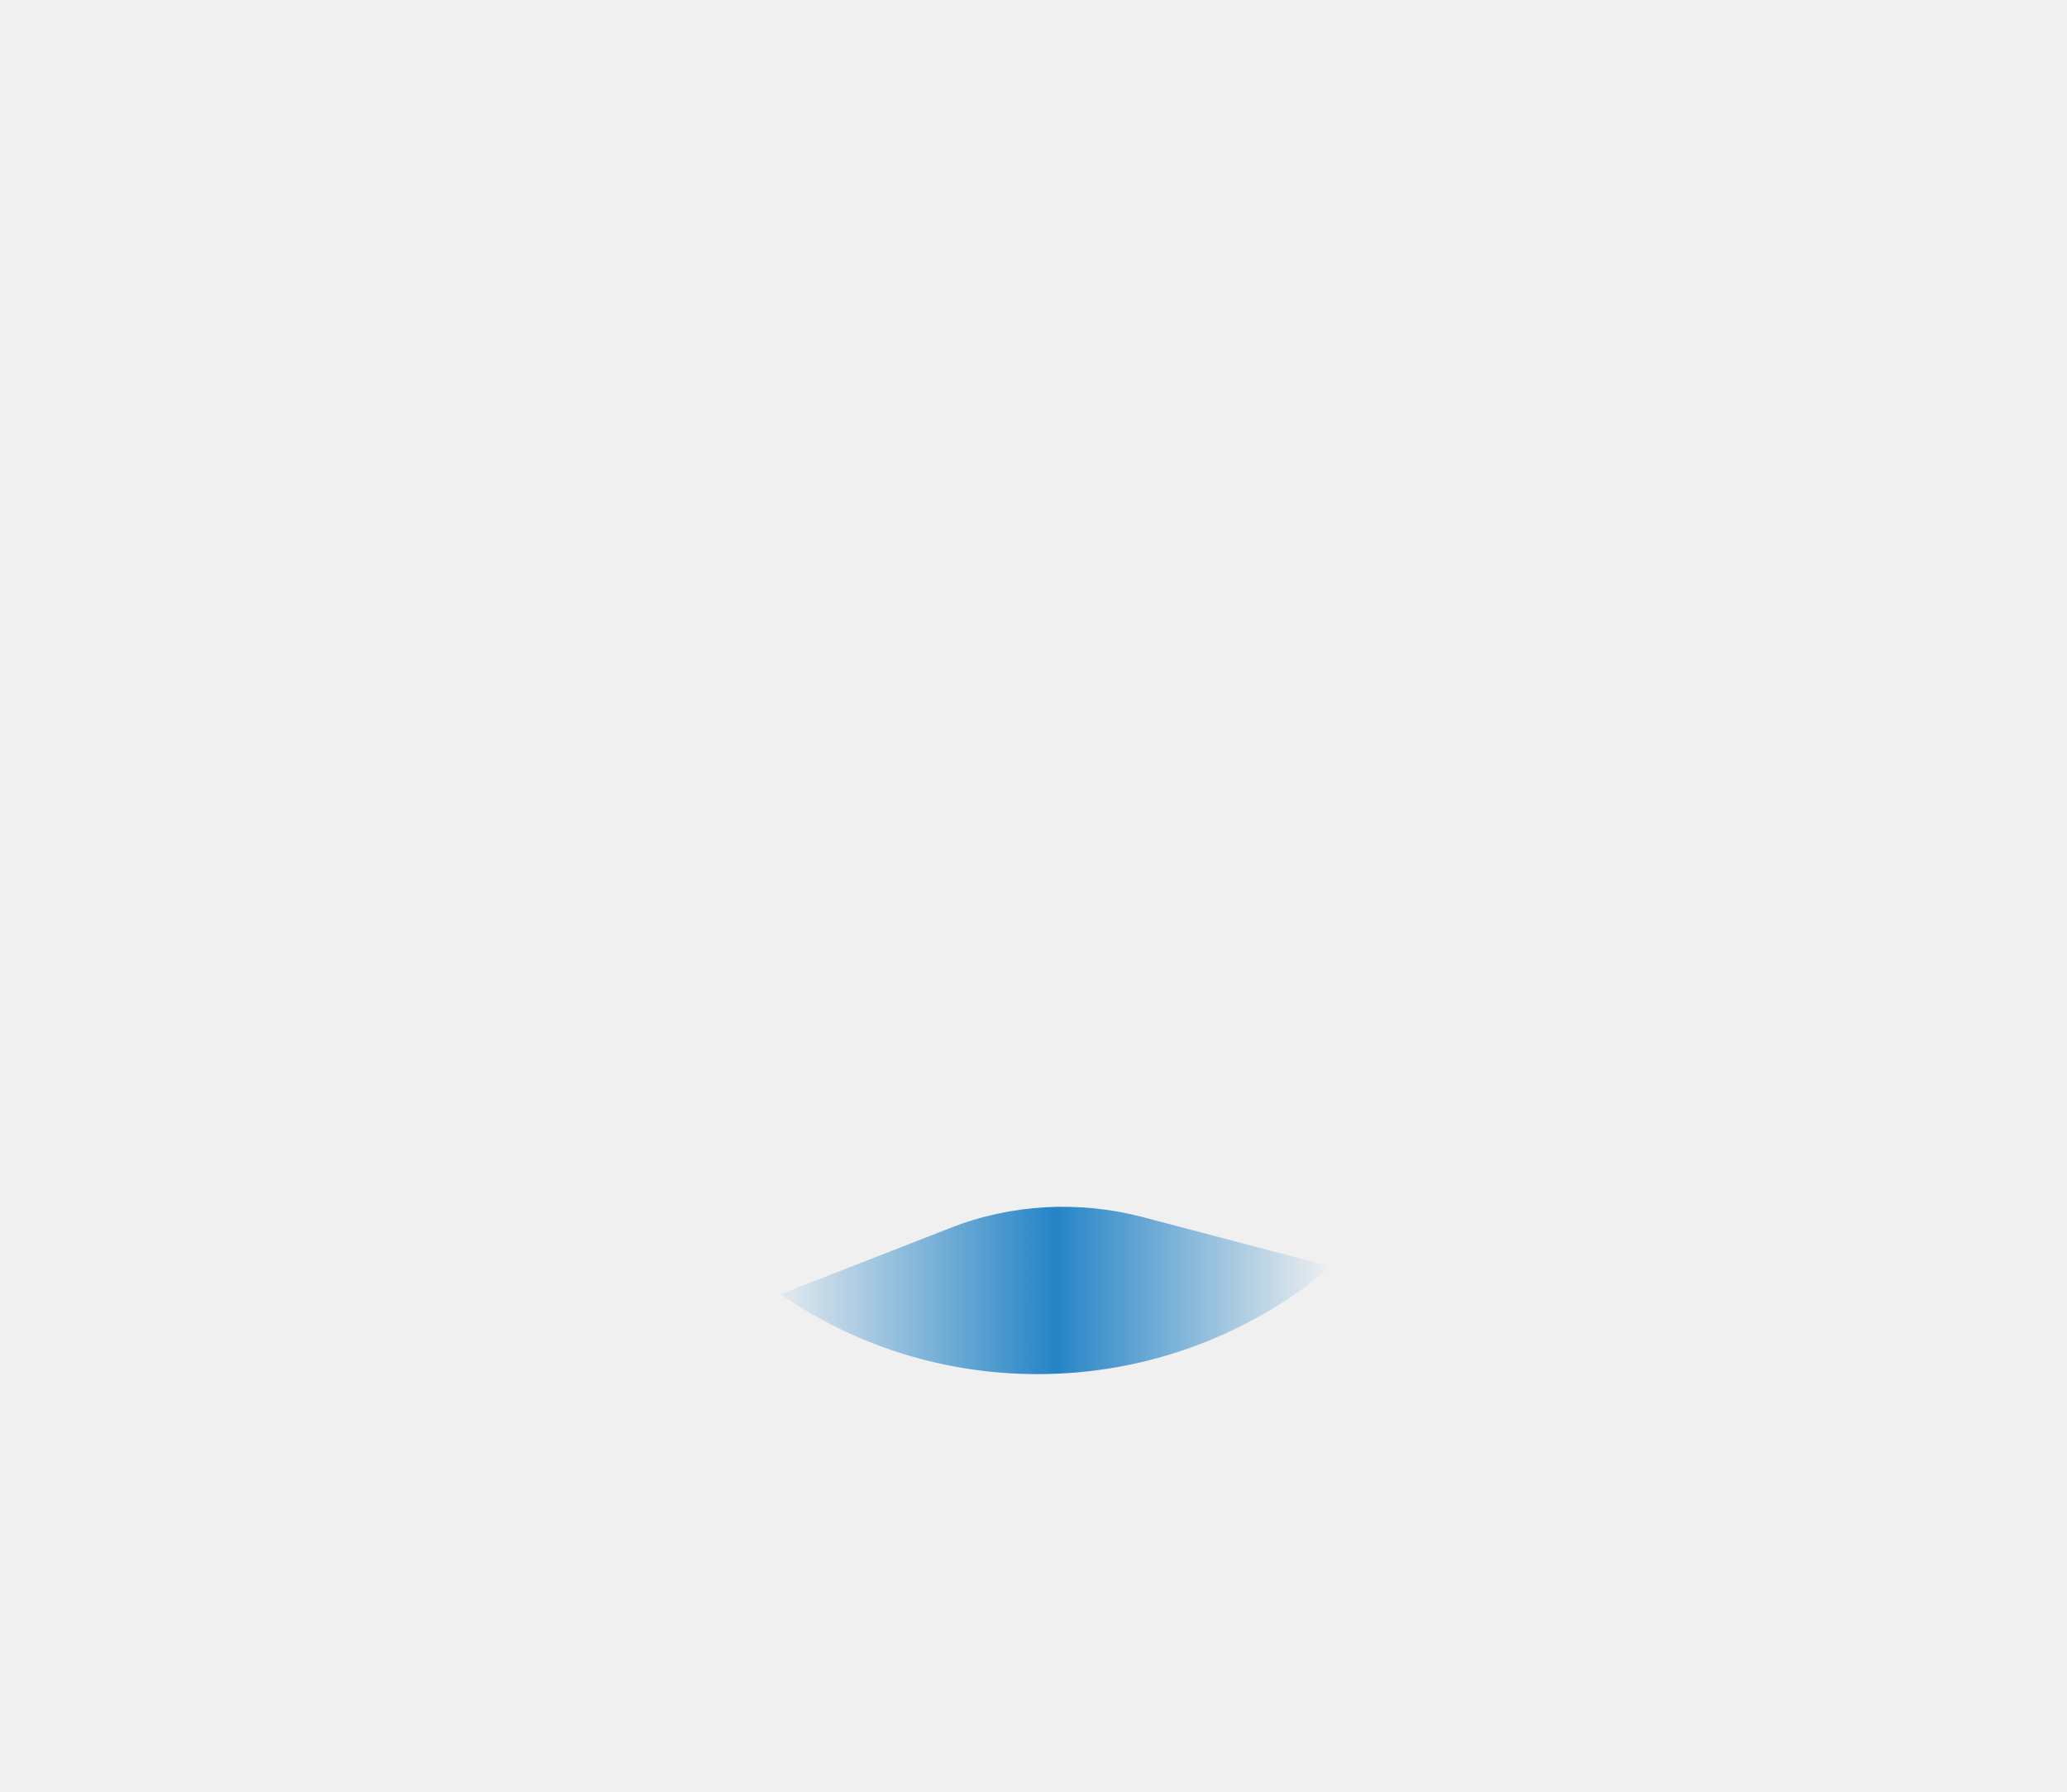
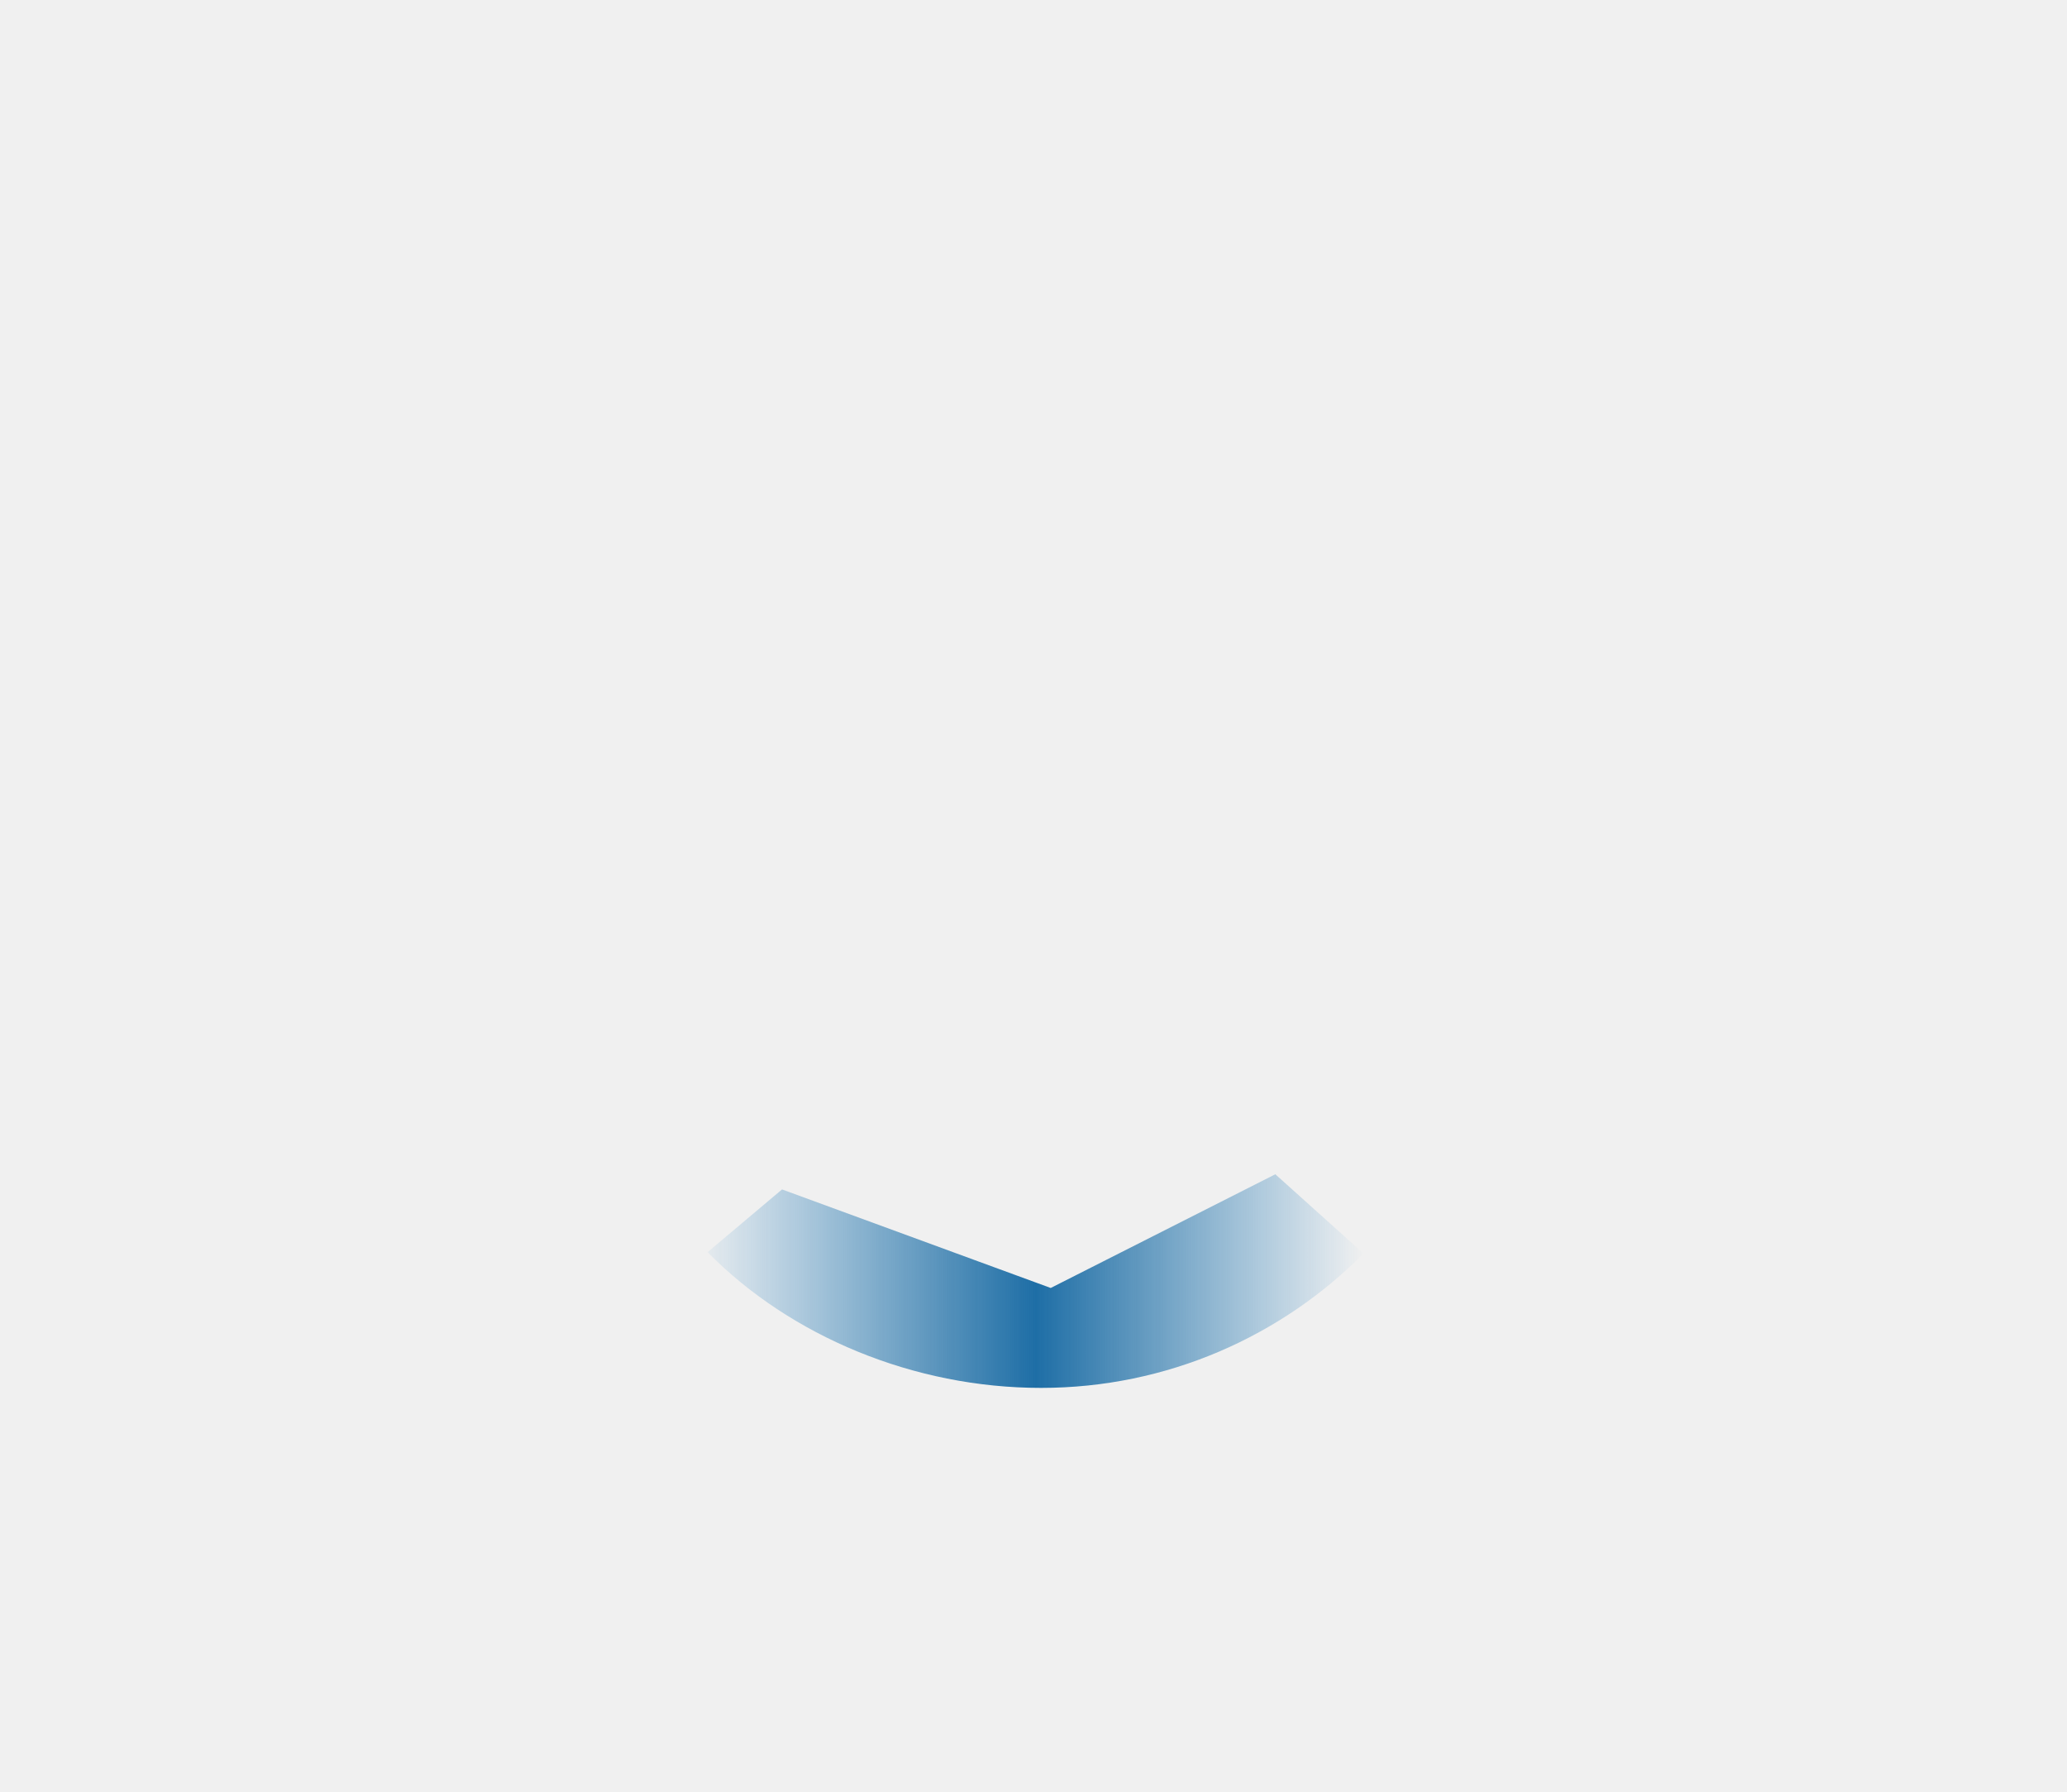
<svg xmlns="http://www.w3.org/2000/svg" version="1.0" id="Calque_126" x="0px" y="0px" width="300px" height="260px" viewBox="0 0 300 260" style="enable-background:new 0 0 300 260;" xml:space="preserve">
  <style type="text/css">
- 	.st0{display:none;fill:none;stroke:#353535;stroke-width:7;stroke-miterlimit:10;}
- 	.st1{display:none;fill:none;stroke:#FFFFFF;stroke-width:7;stroke-miterlimit:10;}
- 	.st2{display:none;fill:none;stroke:#9E9D9D;stroke-width:7;stroke-miterlimit:10;}
- 	.st3{display:none;fill:none;stroke:#353535;stroke-width:10;stroke-miterlimit:10;}
- 	.st4{display:none;fill:none;stroke:#353535;stroke-width:8;stroke-miterlimit:10;}
- 	.st5{display:none;fill:url(#XMLID_16_);}
- 	.st6{fill:url(#XMLID_20_);}
- 	.st7{display:none;}
- 	.st8{display:inline;fill:none;stroke:#353535;stroke-width:12;stroke-miterlimit:10;}
- 	.st9{display:inline;fill:none;stroke:#FFFFFF;stroke-width:5;stroke-miterlimit:10;}
- 	.st10{display:inline;fill:url(#XMLID_21_);}
- 	.st11{display:inline;opacity:0.25;fill:url(#XMLID_22_);}
- 	.st12{display:inline;opacity:0.25;fill:url(#XMLID_23_);}
- 	.st13{fill:url(#XMLID_24_);}
- 	.st14{display:inline;opacity:0.48;fill:#FFFFFF;}
- 	.st15{display:inline;fill:url(#XMLID_25_);}
- 	.st16{display:inline;fill:none;stroke:#FDFDFE;stroke-width:4;stroke-miterlimit:10;}
- 	.st17{display:inline;fill:none;stroke:#E5E5E5;stroke-width:4;stroke-miterlimit:10;}
+ 	.st0{display:none;fill:#353535;}
+ 	.st1{display:none;fill:#FFFFFF;}
+ 	.st2{display:none;fill:url(#XMLID_9_);}
+ 	.st3{fill:url(#XMLID_10_);}
+ 	.st4{display:none;}
+ 	.st5{display:inline;}
+ 	.st6{fill:#383838;stroke:#383838;stroke-width:4;stroke-miterlimit:10;}
+ 	.st7{fill:#383838;}
+ 	.st8{fill:#939292;}
+ 	.st9{fill:#DEDDDD;stroke:#383838;stroke-width:4;stroke-miterlimit:10;}
+ 	.st10{display:inline;fill:#ABABAB;}
+ 	.st11{display:inline;fill:url(#XMLID_11_);}
+ 	.st12{display:inline;fill:none;stroke:#383838;stroke-width:4;stroke-miterlimit:10;}
</style>
  <g id="Calque_133">
-     <circle id="XMLID_278_" class="st0" cx="150.9" cy="133.5" r="76.7" />
-     <circle id="XMLID_8_" class="st1" cx="150.9" cy="133.5" r="70.3" />
-     <circle id="XMLID_9_" class="st0" cx="150.9" cy="133.5" r="67.2" />
-     <circle id="XMLID_5_" class="st2" cx="150.9" cy="133.5" r="63.4" />
-     <path id="XMLID_2_" class="st3" d="M177.4,198.2c0-29.9,22.7-54.5,51.8-57.6c0.2-2.4,0.3-4.8,0.3-7.2c0-3.5-0.2-6.9-0.7-10.2   c-28.9-3.2-51.4-27.7-51.4-57.5c0-2.1,0.1-4.1,0.3-6.1c-8.3-3-17.3-4.7-26.7-4.7c-9.3,0-18.2,1.6-26.5,4.6c0.2,2,0.3,4.1,0.3,6.2   c0,29.9-22.6,54.5-51.7,57.6c-0.4,3.3-0.7,6.7-0.7,10.2c0,2.4,0.1,4.8,0.3,7.2c29.2,2.9,52,27.6,52,57.6c0,3.1-0.2,6.1-0.7,9   c8.4,3,17.4,4.7,26.8,4.7c9.5,0,18.6-1.7,27.1-4.8C177.6,204.3,177.4,201.3,177.4,198.2z M150.5,172.8l-39.3-39.3l39.3-39.3   l39.3,39.3L150.5,172.8z" />
-     <circle id="XMLID_1_" class="st4" cx="150.6" cy="133.5" r="65.9" />
-     <radialGradient id="XMLID_16_" cx="150.599" cy="133.483" r="65.916" gradientUnits="userSpaceOnUse">
+     <circle id="XMLID_278_" class="st0" cx="150.9" cy="133.5" r="76.2" />
+     <circle id="XMLID_8_" class="st1" cx="150.9" cy="133.5" r="69.9" />
+     <radialGradient id="XMLID_9_" cx="150.594" cy="133.483" r="67.872" gradientUnits="userSpaceOnUse">
      <stop offset="0" style="stop-color:#88CDEF" />
      <stop offset="0.638" style="stop-color:#4487BA" />
      <stop offset="0.716" style="stop-color:#4C8FC0" />
      <stop offset="0.84" style="stop-color:#64A6D2" />
      <stop offset="0.996" style="stop-color:#8FD6F6" />
      <stop offset="1" style="stop-color:#90D9F8" />
    </radialGradient>
-     <circle id="XMLID_6_" class="st5" cx="150.6" cy="133.5" r="65.9" />
-     <linearGradient id="XMLID_20_" gradientUnits="userSpaceOnUse" x1="113.226" y1="187.231" x2="193.193" y2="187.231">
+     <circle id="XMLID_6_" class="st2" cx="150.6" cy="133.5" r="67.9" />
+     <linearGradient id="XMLID_10_" gradientUnits="userSpaceOnUse" x1="102.73" y1="185.83" x2="197.939" y2="185.83">
      <stop offset="0" style="stop-color:#2484C6;stop-opacity:6.000000e-002" />
-       <stop offset="0.5" style="stop-color:#2484C6" />
+       <stop offset="9.869918e-002" style="stop-color:#227AB8;stop-opacity:0.246" />
+       <stop offset="0.215" style="stop-color:#2074AE;stop-opacity:0.464" />
+       <stop offset="0.342" style="stop-color:#1F70A8;stop-opacity:0.702" />
+       <stop offset="0.5" style="stop-color:#1E6EA6" />
+       <stop offset="0.658" style="stop-color:#1F70A8;stop-opacity:0.683" />
+       <stop offset="0.785" style="stop-color:#2074AE;stop-opacity:0.429" />
+       <stop offset="0.901" style="stop-color:#227AB8;stop-opacity:0.197" />
      <stop offset="1" style="stop-color:#2484C6;stop-opacity:0" />
    </linearGradient>
-     <path id="XMLID_11_" class="st6" d="M150.6,199.4c16.2,0,31.1-5.9,42.6-15.6l-27.4-7.2c-9.2-2.4-19-1.9-27.9,1.6l-24.6,9.6   C123.8,195.1,136.7,199.4,150.6,199.4z" />
+     <path id="XMLID_14_" class="st3" d="M151.1,201.4c18.3,0,34.9-7.5,46.8-19.5l-12.8-11.5l-32.6,16.5l-39-14.3l-10.8,9.1   C114.7,193.9,132.6,201.4,151.1,201.4z" />
  </g>
-   <g id="factory" class="st7">
-     <path id="XMLID_17_" class="st8" d="M177.4,198.2c0-29.9,22.7-54.5,51.8-57.6c0.2-2.4,0.3-4.8,0.3-7.2c0-3.5-0.2-6.9-0.7-10.2   c-28.9-3.2-51.4-27.7-51.4-57.5c0-2.1,0.1-4.1,0.3-6.1c-8.3-3-17.3-4.7-26.7-4.7c-9.3,0-18.2,1.6-26.5,4.6c0.2,2,0.3,4.1,0.3,6.2   c0,29.9-22.6,54.5-51.7,57.6c-0.4,3.3-0.7,6.7-0.7,10.2c0,2.4,0.1,4.8,0.3,7.2c29.2,2.9,52,27.6,52,57.6c0,3.1-0.2,6.1-0.7,9   c8.4,3,17.4,4.7,26.8,4.7c9.5,0,18.6-1.7,27.1-4.8C177.6,204.3,177.4,201.3,177.4,198.2z M150.5,172.8l-39.3-39.3l39.3-39.3   l39.3,39.3L150.5,172.8z" />
-     <path id="XMLID_42_" class="st9" d="M177.4,198.2c0-29.9,22.7-54.5,51.8-57.6c0.2-2.4,0.3-4.8,0.3-7.2c0-3.5-0.2-6.9-0.7-10.2   c-28.9-3.2-51.4-27.7-51.4-57.5c0-2.1,0.1-4.1,0.3-6.1c-8.3-3-17.3-4.7-26.7-4.7c-9.3,0-18.2,1.6-26.5,4.6c0.2,2,0.3,4.1,0.3,6.2   c0,29.9-22.6,54.5-51.7,57.6c-0.4,3.3-0.7,6.7-0.7,10.2c0,2.4,0.1,4.8,0.3,7.2c29.2,2.9,52,27.6,52,57.6c0,3.1-0.2,6.1-0.7,9   c8.4,3,17.4,4.7,26.8,4.7c9.5,0,18.6-1.7,27.1-4.8C177.6,204.3,177.4,201.3,177.4,198.2z M150.5,172.8l-39.3-39.3l39.3-39.3   l39.3,39.3L150.5,172.8z" />
-     <radialGradient id="XMLID_21_" cx="151.006" cy="133.483" r="78.494" gradientUnits="userSpaceOnUse">
-       <stop offset="0" style="stop-color:#D6D5D5" />
-       <stop offset="0.321" style="stop-color:#D4D3D2" />
-       <stop offset="0.542" style="stop-color:#CCCACA" />
-       <stop offset="0.732" style="stop-color:#BEBDBD" />
-       <stop offset="0.903" style="stop-color:#ACABAB" />
-       <stop offset="1" style="stop-color:#9F9E9E" />
+   <g id="factory" class="st4">
+     <g id="Calque_4_-_copie_3" class="st5">
+       <path id="XMLID_23_" class="st6" d="M216,141.2c0.3-2.5,0.5-5.1,0.5-7.7c0-2.6-0.2-5.2-0.5-7.7h-21.2c-1.2-6.6-3.8-12.8-7.5-18.1    l15-15c-1.6-2-3.3-3.9-5.1-5.8s-3.8-3.6-5.8-5.1l-15,15c-5.3-3.7-11.4-6.3-18.1-7.5V68c-2.5-0.3-5.1-0.5-7.7-0.5s-5.2,0.2-7.7,0.5    v21.2c-6.6,1.2-12.8,3.8-18.1,7.5l-15-15c-2,1.6-3.9,3.3-5.8,5.1s-3.6,3.8-5.1,5.8l15,15c-3.7,5.3-6.3,11.4-7.5,18.1H85.2    c-0.3,2.5-0.5,5.1-0.5,7.7c0,2.6,0.2,5.2,0.5,7.7h21.2c1.2,6.6,3.8,12.8,7.5,18.1l-15,15c1.6,2,3.3,3.9,5.1,5.8    c1.9,1.9,3.8,3.6,5.8,5.1l15-15c5.3,3.7,11.4,6.3,18.1,7.5v21.2c2.5,0.3,5.1,0.5,7.7,0.5s5.2-0.2,7.7-0.5v-21.2    c6.6-1.2,12.8-3.8,18.1-7.5l15,15c2-1.6,3.9-3.3,5.8-5.1c1.9-1.9,3.6-3.8,5.1-5.8l-15-15c3.7-5.3,6.3-11.4,7.5-18.1H216z" />
+       <circle id="XMLID_22_" class="st7" cx="150.4" cy="133.5" r="54.9" />
+     </g>
+     <g id="Calque_4_-_copie_2" class="st5">
+       <g id="XMLID_2_">
+         <path id="XMLID_21_" class="st8" d="M150.6,82.3c-28.2,0-51.2,22.9-51.2,51.2c0,28.2,22.9,51.2,51.2,51.2s51.2-22.9,51.2-51.2     C201.8,105.2,178.8,82.3,150.6,82.3z M150.6,177.6c-24.4,0-44.1-19.8-44.1-44.1c0-24.4,19.8-44.1,44.1-44.1s44.1,19.8,44.1,44.1     C194.7,157.9,175,177.6,150.6,177.6z" />
+       </g>
+       <path id="XMLID_7_" class="st9" d="M208.7,141.2c4.2,0,7.8-3.4,7.8-7.7c0,0,0-0.1,0-0.1s0-0.1,0-0.1c0-4.2-3.5-7.7-7.8-7.7H201    c-3.4,0-6.5-2.2-7.5-5.5c-0.8-2.7-1.9-5.2-3.2-7.7c-1.6-3-1.1-6.8,1.4-9.2l5.5-5.5c3-3,3.1-7.9,0.1-10.9c0,0,0,0-0.1-0.1    s0,0-0.1-0.1c-3-3-7.9-2.9-10.9,0.1l-5.5,5.5c-2.4,2.4-6.2,3-9.2,1.4c-2.4-1.3-5-2.4-7.7-3.2c-3.3-1-5.5-4.1-5.5-7.5v-7.7    c0-4.2-3.4-7.8-7.7-7.8c0,0-0.1,0-0.1,0s-0.1,0-0.1,0c-4.2,0-7.7,3.5-7.7,7.8v7.7c0,3.4-2.2,6.5-5.5,7.5c-2.7,0.8-5.2,1.9-7.7,3.2    c-3,1.6-6.8,1.1-9.2-1.4l-5.5-5.5c-3-3-7.9-3.1-10.9-0.1c0,0,0,0-0.1,0.1s0,0-0.1,0.1c-3,3-2.9,7.9,0.1,10.9l5.5,5.5    c2.4,2.4,3,6.2,1.4,9.2c-1.3,2.4-2.4,5-3.2,7.7c-1,3.3-4.1,5.5-7.5,5.5h-7.7c-4.2,0-7.8,3.4-7.8,7.7c0,0,0,0.1,0,0.1s0,0.1,0,0.1    c0,4.2,3.5,7.7,7.8,7.7h7.7c3.4,0,6.5,2.2,7.5,5.5c0.8,2.7,1.9,5.2,3.2,7.7c1.6,3,1.1,6.8-1.4,9.2l-5.5,5.5c-3,3-3.1,7.9-0.1,10.9    c0,0,0,0,0.1,0.1s0,0,0.1,0.1c3,3,7.9,2.9,10.9-0.1l5.5-5.5c2.4-2.4,6.2-3,9.2-1.4c2.4,1.3,5,2.4,7.7,3.2c3.3,1,5.5,4.1,5.5,7.5    v7.7c0,4.2,3.4,7.8,7.7,7.8c0,0,0.1,0,0.1,0s0.1,0,0.1,0c4.2,0,7.7-3.5,7.7-7.8v-7.7c0-3.4,2.2-6.5,5.5-7.5    c2.7-0.8,5.2-1.9,7.7-3.2c3-1.6,6.8-1.1,9.2,1.4l5.5,5.5c3,3,7.9,3.1,10.9,0.1c0,0,0,0,0.1-0.1s0,0,0.1-0.1c3-3,2.9-7.9-0.1-10.9    l-5.5-5.5c-2.4-2.4-3-6.2-1.4-9.2c1.3-2.4,2.4-5,3.2-7.7c1-3.3,4.1-5.5,7.5-5.5H208.7z" />
+     </g>
+     <circle id="XMLID_3_" class="st10" cx="150.6" cy="133.5" r="33.7" />
+     <radialGradient id="XMLID_11_" cx="150.599" cy="133.483" r="23.038" gradientUnits="userSpaceOnUse">
+       <stop offset="0" style="stop-color:#88CDEF" />
+       <stop offset="0.409" style="stop-color:#86CAED" />
+       <stop offset="0.606" style="stop-color:#7DC0E6" />
+       <stop offset="0.758" style="stop-color:#6EB1DB" />
+       <stop offset="0.885" style="stop-color:#5C9ECC" />
+       <stop offset="0.998" style="stop-color:#4487BA" />
+       <stop offset="1" style="stop-color:#4487BA" />
    </radialGradient>
-     <path id="XMLID_39_" class="st10" d="M177.4,198.2c0-29.9,22.7-54.5,51.8-57.6c0.2-2.4,0.3-4.8,0.3-7.2c0-3.5-0.2-6.9-0.7-10.2   c-28.9-3.2-51.4-27.7-51.4-57.5c0-2.1,0.1-4.1,0.3-6.1c-8.3-3-17.3-4.7-26.7-4.7c-9.3,0-18.2,1.6-26.5,4.6c0.2,2,0.3,4.1,0.3,6.2   c0,29.9-22.6,54.5-51.7,57.6c-0.4,3.3-0.7,6.7-0.7,10.2c0,2.4,0.1,4.8,0.3,7.2c29.2,2.9,52,27.6,52,57.6c0,3.1-0.2,6.1-0.7,9   c8.4,3,17.4,4.7,26.8,4.7c9.5,0,18.6-1.7,27.1-4.8C177.6,204.3,177.4,201.3,177.4,198.2z M150.5,172.8l-39.3-39.3l39.3-39.3   l39.3,39.3L150.5,172.8z" />
-     <linearGradient id="XMLID_22_" gradientUnits="userSpaceOnUse" x1="148.955" y1="132.388" x2="219.702" y2="132.388">
-       <stop offset="0.241" style="stop-color:#FFFFFF;stop-opacity:0" />
-       <stop offset="1" style="stop-color:#FFFFFF" />
-     </linearGradient>
-     <path id="XMLID_7_" class="st11" d="M174.6,198.2c0-26.9,16.5-49.5,38.9-56c3.6-1.1,6.1-4.3,6.2-8c0-0.7,0-1.3,0-2   c0-0.9,0-1.9-0.1-2.8c-0.1-3.7-2.7-6.8-6.2-7.8c-22.4-6.5-38.9-29.1-38.9-56c0-0.1,0-0.1,0-0.2c-0.9-0.1-1.9-0.2-2.9-0.3   c-16-0.3-19.8-5.7-21.8,9.6c-1.1,8.2,2.7,13.5,8.1,19.3l27.7,31.6c9.1,10.1,0.9,13-8.2,23.1l-18.8,20.8c-0.5,0.5-1,1-1.5,1.3l0,0   c-0.5,0.4-1,0.8-1.5,1.3c-5.4,5.9-7.8,11.2-6.2,19.6c2.5,13.4,7.6,7.6,23.7,6.9c0.5-0.1,0.9-0.2,1.4-0.3   C174.6,198.4,174.6,198.3,174.6,198.2z" />
-     <linearGradient id="XMLID_23_" gradientUnits="userSpaceOnUse" x1="144.589" y1="132.388" x2="215.337" y2="132.388" gradientTransform="matrix(-1 0 0 1 296.1565 0)">
-       <stop offset="0.241" style="stop-color:#FFFFFF;stop-opacity:0" />
-       <stop offset="1" style="stop-color:#FFFFFF" />
-     </linearGradient>
-     <path id="XMLID_12_" class="st12" d="M126,198.2c0-26.9-16.5-49.5-38.9-56c-3.6-1.1-6.1-4.3-6.2-8c0-0.7,0-1.3,0-2   c0-0.9,0-1.9,0.1-2.8c0.1-3.7,2.7-6.8,6.2-7.8c22.4-6.5,38.9-29.1,38.9-56c0-0.1,0-0.1,0-0.2c0.9-0.1,1.9-0.2,2.9-0.3   c16-0.3,19.8-5.7,21.8,9.6c1.1,8.2-2.7,13.5-8.1,19.3l-27.7,31.6c-9.1,10.1-0.9,13,8.2,23.1l18.8,20.8c0.5,0.5,1,1,1.5,1.3l0,0   c0.5,0.4,1,0.8,1.5,1.3c5.4,5.9,7.8,11.2,6.2,19.6c-2.5,13.4-7.6,7.6-23.7,6.9c-0.5-0.1-0.9-0.2-1.4-0.3   C126,198.4,126,198.3,126,198.2z" />
-     <radialGradient id="XMLID_24_" cx="150.468" cy="133.483" r="27.966" gradientUnits="userSpaceOnUse">
-       <stop offset="0" style="stop-color:#D6D5D5" />
-       <stop offset="0.321" style="stop-color:#D4D3D2" />
-       <stop offset="0.542" style="stop-color:#CCCACA" />
-       <stop offset="0.732" style="stop-color:#BEBDBD" />
-       <stop offset="0.903" style="stop-color:#ACABAB" />
-       <stop offset="1" style="stop-color:#9F9E9E" />
-     </radialGradient>
-     <path id="XMLID_117_" class="st13" d="M177.5,135.8l-24.6,24.6c-1.3,1.3-3.4,1.3-4.7,0l-24.6-24.6c-1.3-1.3-1.3-3.4,0-4.7   l24.6-24.6c1.3-1.3,3.4-1.3,4.7,0l24.6,24.6C178.8,132.4,178.8,134.5,177.5,135.8z" />
-     <g id="Calque_131">
-       <path id="XMLID_130_" class="st14" d="M151.9,152.7h-1.8c-0.5,0-0.9-0.4-0.9-0.9v-36.2c0-0.5,0.4-0.9,0.9-0.9h1.8    c0.5,0,0.9,0.4,0.9,0.9v36.2C152.8,152.3,152.4,152.7,151.9,152.7z" />
-       <path id="XMLID_127_" class="st14" d="M157.5,147.1h-1.8c-0.5,0-0.9-0.4-0.9-0.9v-25c0-0.5,0.4-0.9,0.9-0.9h1.8    c0.5,0,0.9,0.4,0.9,0.9v25C158.4,146.7,158,147.1,157.5,147.1z" />
-       <path id="XMLID_216_" class="st14" d="M163.1,143.9h-1.8c-0.5,0-0.9-0.4-0.9-0.9v-18.4c0-0.5,0.4-0.9,0.9-0.9h1.8    c0.5,0,0.9,0.4,0.9,0.9V143C164,143.5,163.6,143.9,163.1,143.9z" />
-       <path id="XMLID_275_" class="st14" d="M168.7,138.2h-1.8c-0.5,0-0.9-0.4-0.9-0.9v-7.1c0-0.5,0.4-0.9,0.9-0.9h1.8    c0.5,0,0.9,0.4,0.9,0.9v7.1C169.6,137.8,169.2,138.2,168.7,138.2z" />
-       <path id="XMLID_118_" class="st14" d="M146.3,147.1h-1.8c-0.5,0-0.9-0.4-0.9-0.9v-25c0-0.5,0.4-0.9,0.9-0.9h1.8    c0.5,0,0.9,0.4,0.9,0.9v25C147.2,146.7,146.8,147.1,146.3,147.1z" />
-       <path id="XMLID_120_" class="st14" d="M140.7,143.9h-1.8c-0.5,0-0.9-0.4-0.9-0.9v-18.4c0-0.5,0.4-0.9,0.9-0.9h1.8    c0.5,0,0.9,0.4,0.9,0.9V143C141.6,143.5,141.2,143.9,140.7,143.9z" />
-       <path id="XMLID_122_" class="st14" d="M135.1,138.2h-1.8c-0.5,0-0.9-0.4-0.9-0.9v-7.1c0-0.5,0.4-0.9,0.9-0.9h1.8    c0.5,0,0.9,0.4,0.9,0.9v7.1C136,137.8,135.6,138.2,135.1,138.2z" />
+     <circle id="XMLID_1_" class="st11" cx="150.6" cy="133.5" r="23" />
+     <g id="shield_-_copie" class="st5">
+ 	</g>
+     <g id="Calque_10_-_copie" class="st5">
+       <polygon id="XMLID_26_" class="st7" points="146.7,122.6 154.8,122.6 161.4,113.4 155.4,110.7 150.2,110.5 145.2,110.8     139.7,113.4   " />
+       <polygon id="XMLID_25_" class="st7" points="144.8,142.7 140,136.2 128.6,136.3 130,142.8 133,147.1 136.2,151 141.5,153.8   " />
+       <polygon id="XMLID_24_" class="st7" points="156.1,142.7 160.9,136.2 172.2,136.3 170.9,142.8 167.9,147.1 164.6,151 159.4,153.8       " />
    </g>
-     <radialGradient id="XMLID_25_" cx="150.599" cy="133.483" r="40.901" gradientUnits="userSpaceOnUse">
-       <stop offset="0" style="stop-color:#EDEDED" />
-       <stop offset="1" style="stop-color:#D6D5D5" />
-     </radialGradient>
-     <circle id="XMLID_10_" class="st15" cx="150.6" cy="133.5" r="40.9" />
-     <circle id="XMLID_13_" class="st16" cx="150.6" cy="133.5" r="30.4" />
-     <circle id="XMLID_15_" class="st17" cx="150.6" cy="133.5" r="18.6" />
+     <circle id="XMLID_4_" class="st12" cx="150.4" cy="133.5" r="23.2" />
  </g>
</svg>
